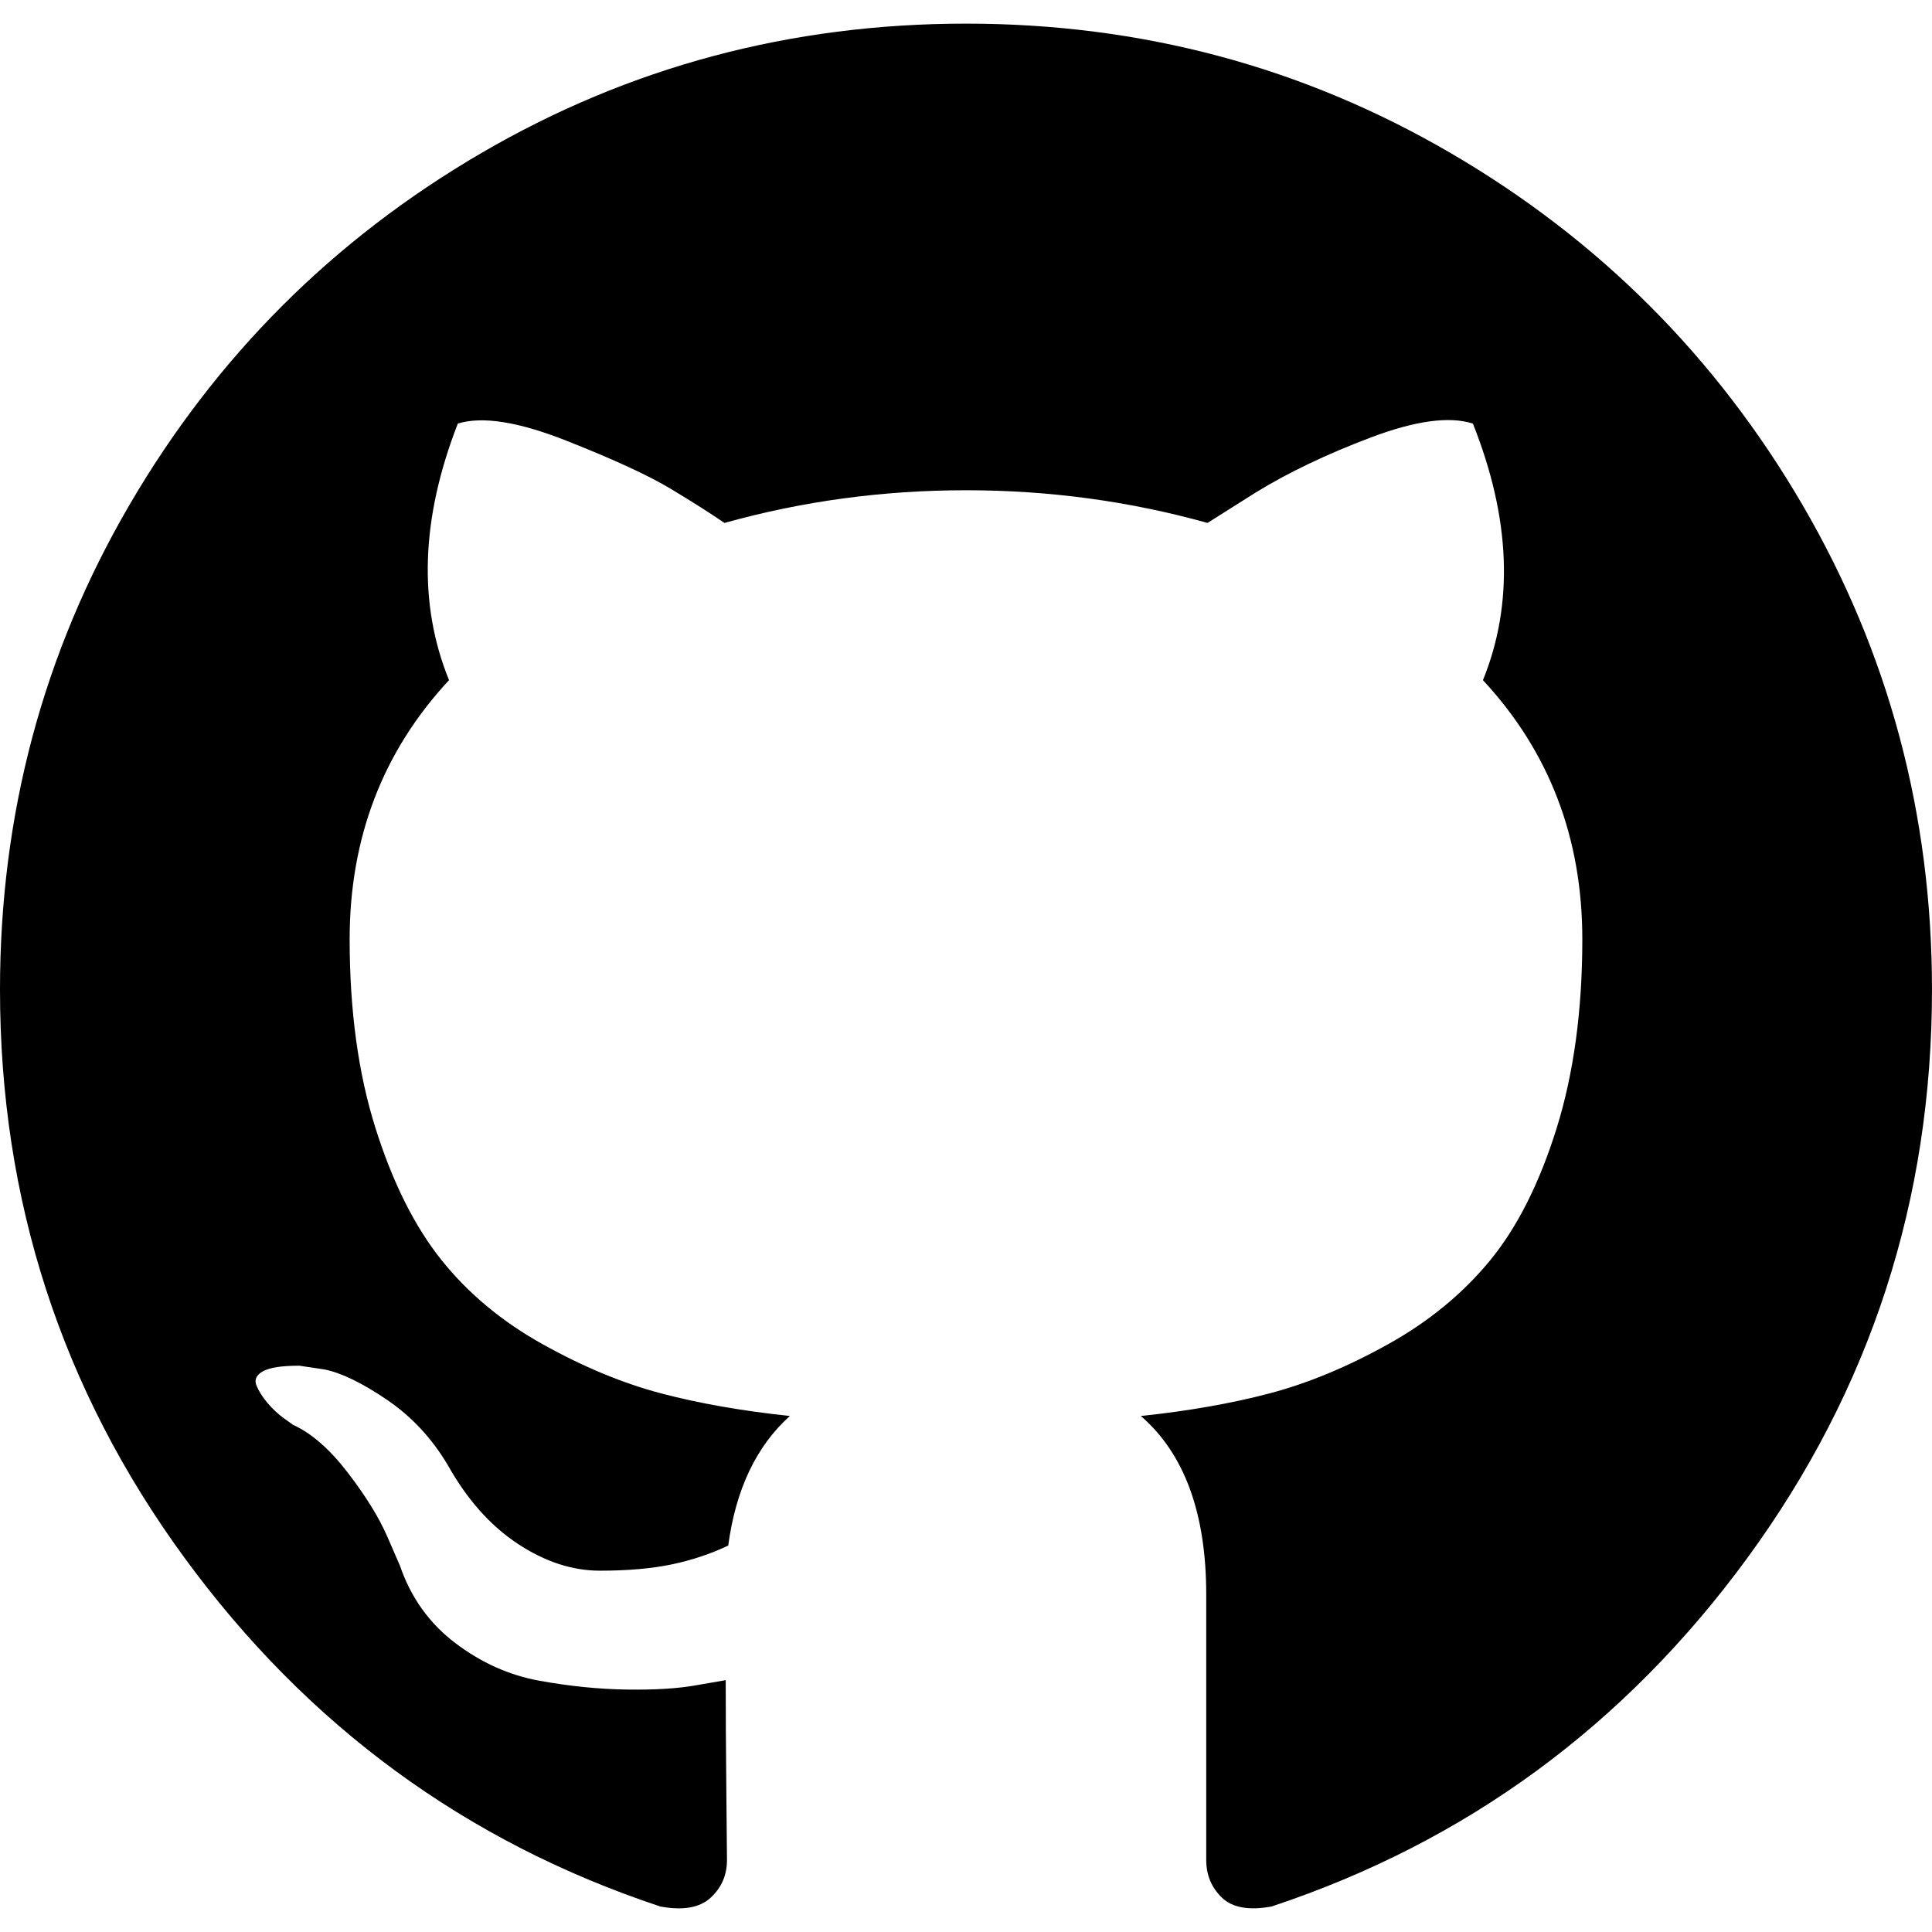
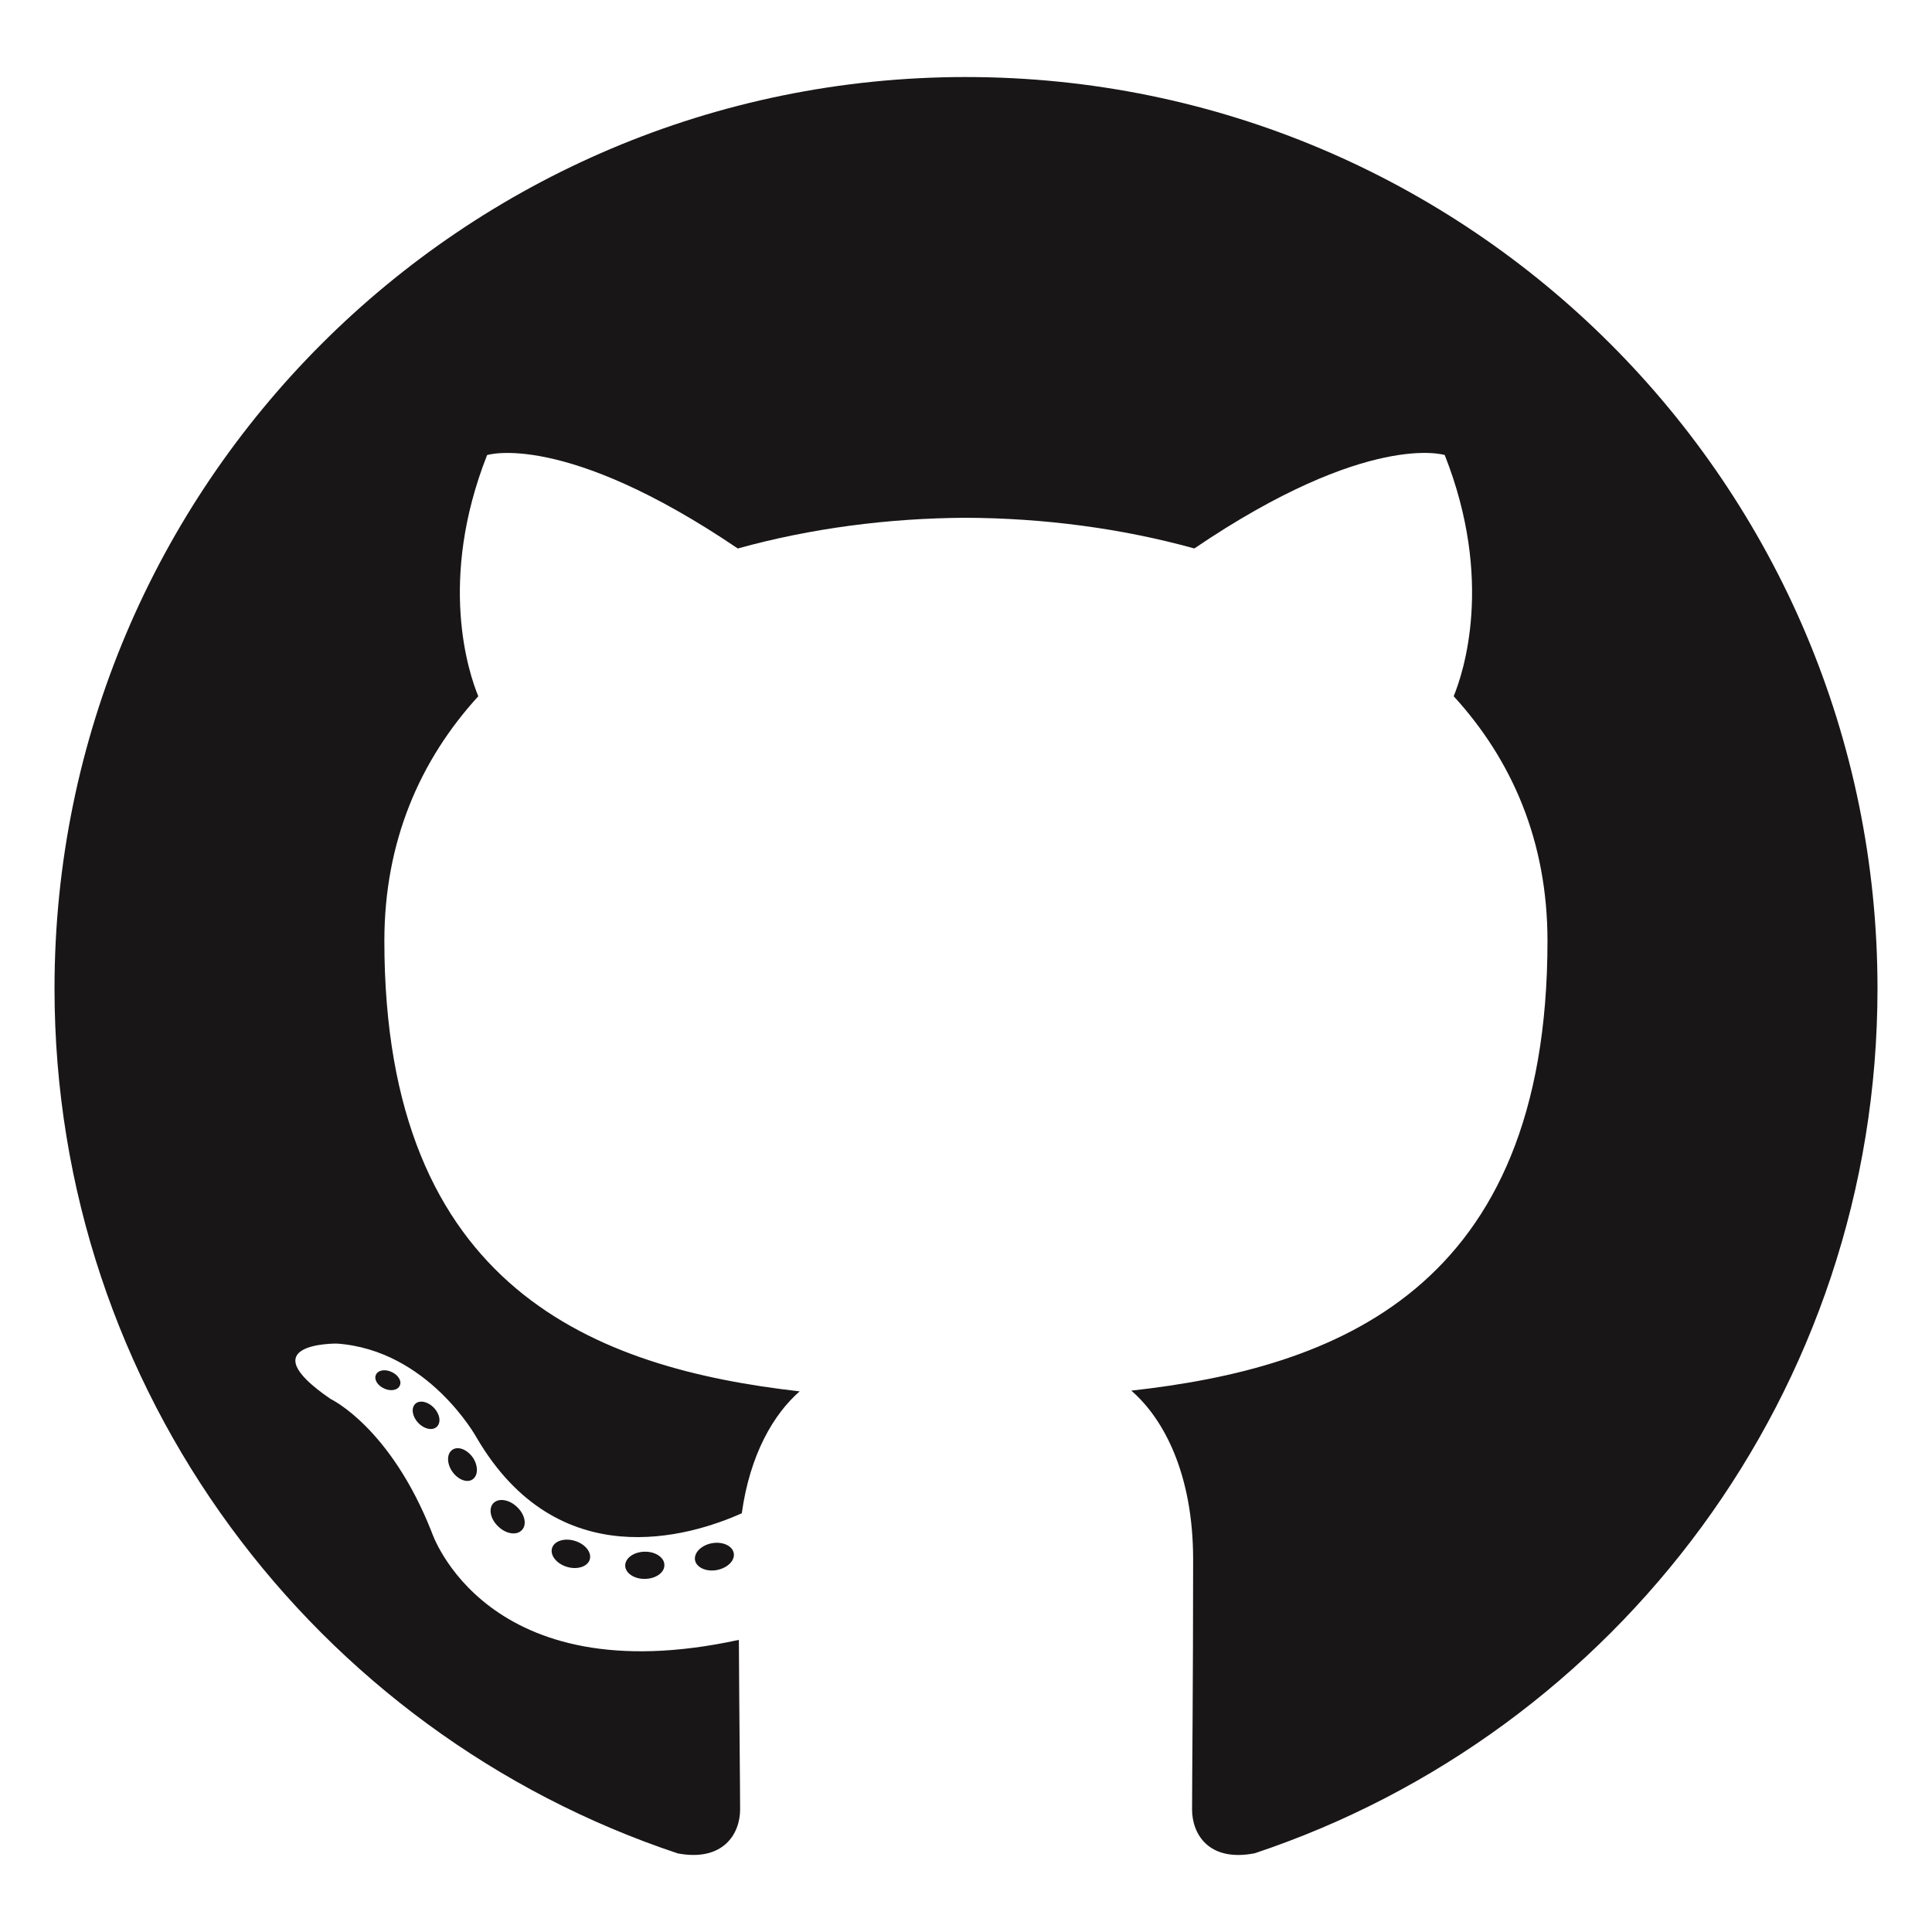
- <svg xmlns="http://www.w3.org/2000/svg" version="1.1" id="Capa_1" x="0px" y="0px" width="438.549px" height="438.549px" viewBox="0 0 438.549 438.549" style="enable-background:new 0 0 438.549 438.549;" xml:space="preserve">
-   <g>
-     <path d="M409.132,114.573c-19.608-33.596-46.205-60.194-79.798-79.8C295.736,15.166,259.057,5.365,219.271,5.365   c-39.781,0-76.472,9.804-110.063,29.408c-33.596,19.605-60.192,46.204-79.8,79.8C9.803,148.168,0,184.854,0,224.63   c0,47.78,13.94,90.745,41.827,128.906c27.884,38.164,63.906,64.572,108.063,79.227c5.14,0.954,8.945,0.283,11.419-1.996   c2.475-2.282,3.711-5.14,3.711-8.562c0-0.571-0.049-5.708-0.144-15.417c-0.098-9.709-0.144-18.179-0.144-25.406l-6.567,1.136   c-4.187,0.767-9.469,1.092-15.846,1c-6.374-0.089-12.991-0.757-19.842-1.999c-6.854-1.231-13.229-4.086-19.13-8.559   c-5.898-4.473-10.085-10.328-12.56-17.556l-2.855-6.57c-1.903-4.374-4.899-9.233-8.992-14.559   c-4.093-5.331-8.232-8.945-12.419-10.848l-1.999-1.431c-1.332-0.951-2.568-2.098-3.711-3.429c-1.142-1.331-1.997-2.663-2.568-3.997   c-0.572-1.335-0.098-2.43,1.427-3.289c1.525-0.859,4.281-1.276,8.28-1.276l5.708,0.853c3.807,0.763,8.516,3.042,14.133,6.851   c5.614,3.806,10.229,8.754,13.846,14.842c4.38,7.806,9.657,13.754,15.846,17.847c6.184,4.093,12.419,6.136,18.699,6.136   c6.28,0,11.704-0.476,16.274-1.423c4.565-0.952,8.848-2.383,12.847-4.285c1.713-12.758,6.377-22.559,13.988-29.41   c-10.848-1.14-20.601-2.857-29.264-5.14c-8.658-2.286-17.605-5.996-26.835-11.14c-9.235-5.137-16.896-11.516-22.985-19.126   c-6.09-7.614-11.088-17.61-14.987-29.979c-3.901-12.374-5.852-26.648-5.852-42.826c0-23.035,7.52-42.637,22.557-58.817   c-7.044-17.318-6.379-36.732,1.997-58.24c5.52-1.715,13.706-0.428,24.554,3.853c10.85,4.283,18.794,7.952,23.84,10.994   c5.046,3.041,9.089,5.618,12.135,7.708c17.705-4.947,35.976-7.421,54.818-7.421s37.117,2.474,54.823,7.421l10.849-6.849   c7.419-4.57,16.18-8.758,26.262-12.565c10.088-3.805,17.802-4.853,23.134-3.138c8.562,21.509,9.325,40.922,2.279,58.24   c15.036,16.18,22.559,35.787,22.559,58.817c0,16.178-1.958,30.497-5.853,42.966c-3.9,12.471-8.941,22.457-15.125,29.979   c-6.191,7.521-13.901,13.85-23.131,18.986c-9.232,5.14-18.182,8.85-26.84,11.136c-8.662,2.286-18.415,4.004-29.263,5.146   c9.894,8.562,14.842,22.077,14.842,40.539v60.237c0,3.422,1.19,6.279,3.572,8.562c2.379,2.279,6.136,2.95,11.276,1.995   c44.163-14.653,80.185-41.062,108.068-79.226c27.88-38.161,41.825-81.126,41.825-128.906   C438.536,184.851,428.728,148.168,409.132,114.573z" />
+ <svg xmlns="http://www.w3.org/2000/svg" viewBox="0 0 128 128">
+   <g fill="#181616">
+     <path fill-rule="evenodd" clip-rule="evenodd" d="M64 5.103c-33.347 0-60.388 27.035-60.388 60.388 0 26.682 17.303 49.317 41.297 57.303 3.017.56 4.125-1.31 4.125-2.905 0-1.44-.056-6.197-.082-11.243-16.8 3.653-20.345-7.125-20.345-7.125-2.747-6.98-6.705-8.836-6.705-8.836-5.48-3.748.413-3.67.413-3.67 6.063.425 9.257 6.223 9.257 6.223 5.386 9.23 14.127 6.562 17.573 5.02.542-3.903 2.107-6.568 3.834-8.076-13.413-1.525-27.514-6.704-27.514-29.843 0-6.593 2.36-11.98 6.223-16.21-.628-1.52-2.695-7.662.584-15.98 0 0 5.07-1.623 16.61 6.19C53.7 35 58.867 34.327 64 34.304c5.13.023 10.3.694 15.127 2.033 11.526-7.813 16.59-6.19 16.59-6.19 3.287 8.317 1.22 14.46.593 15.98 3.872 4.23 6.215 9.617 6.215 16.21 0 23.194-14.127 28.3-27.574 29.796 2.167 1.874 4.097 5.55 4.097 11.183 0 8.08-.07 14.583-.07 16.572 0 1.607 1.088 3.49 4.148 2.897 23.98-7.994 41.263-30.622 41.263-57.294C124.388 32.14 97.35 5.104 64 5.104z" />
+     <path d="M26.484 91.806c-.133.3-.605.39-1.035.185-.44-.196-.685-.605-.543-.906.13-.31.603-.395 1.04-.188.44.197.69.61.537.91zm-.743-.55M28.93 94.535c-.287.267-.85.143-1.232-.28-.396-.42-.47-.983-.177-1.254.298-.266.844-.14 1.24.28.394.426.472.984.17 1.255zm-.575-.618M31.312 98.012c-.37.258-.976.017-1.35-.52-.37-.538-.37-1.183.01-1.44.373-.258.97-.025 1.35.507.368.545.368 1.19-.01 1.452zm0 0M34.573 101.373c-.33.365-1.036.267-1.552-.23-.527-.487-.674-1.18-.343-1.544.336-.366 1.045-.264 1.564.23.527.486.686 1.18.333 1.543zm0 0M39.073 103.324c-.147.473-.825.688-1.51.486-.683-.207-1.13-.76-.99-1.238.14-.477.823-.7 1.512-.485.683.206 1.13.756.988 1.237zm0 0M44.016 103.685c.017.498-.563.91-1.28.92-.723.017-1.308-.387-1.315-.877 0-.503.568-.91 1.29-.924.717-.013 1.306.387 1.306.88zm0 0M48.614 102.903c.086.485-.413.984-1.126 1.117-.7.13-1.35-.172-1.44-.653-.086-.498.422-.997 1.122-1.126.714-.123 1.354.17 1.444.663zm0 0" />
  </g>
-   <g>
- </g>
-   <g>
- </g>
-   <g>
- </g>
-   <g>
- </g>
-   <g>
- </g>
-   <g>
- </g>
-   <g>
- </g>
-   <g>
- </g>
-   <g>
- </g>
-   <g>
- </g>
-   <g>
- </g>
-   <g>
- </g>
-   <g>
- </g>
-   <g>
- </g>
-   <g>
- </g>
</svg>
